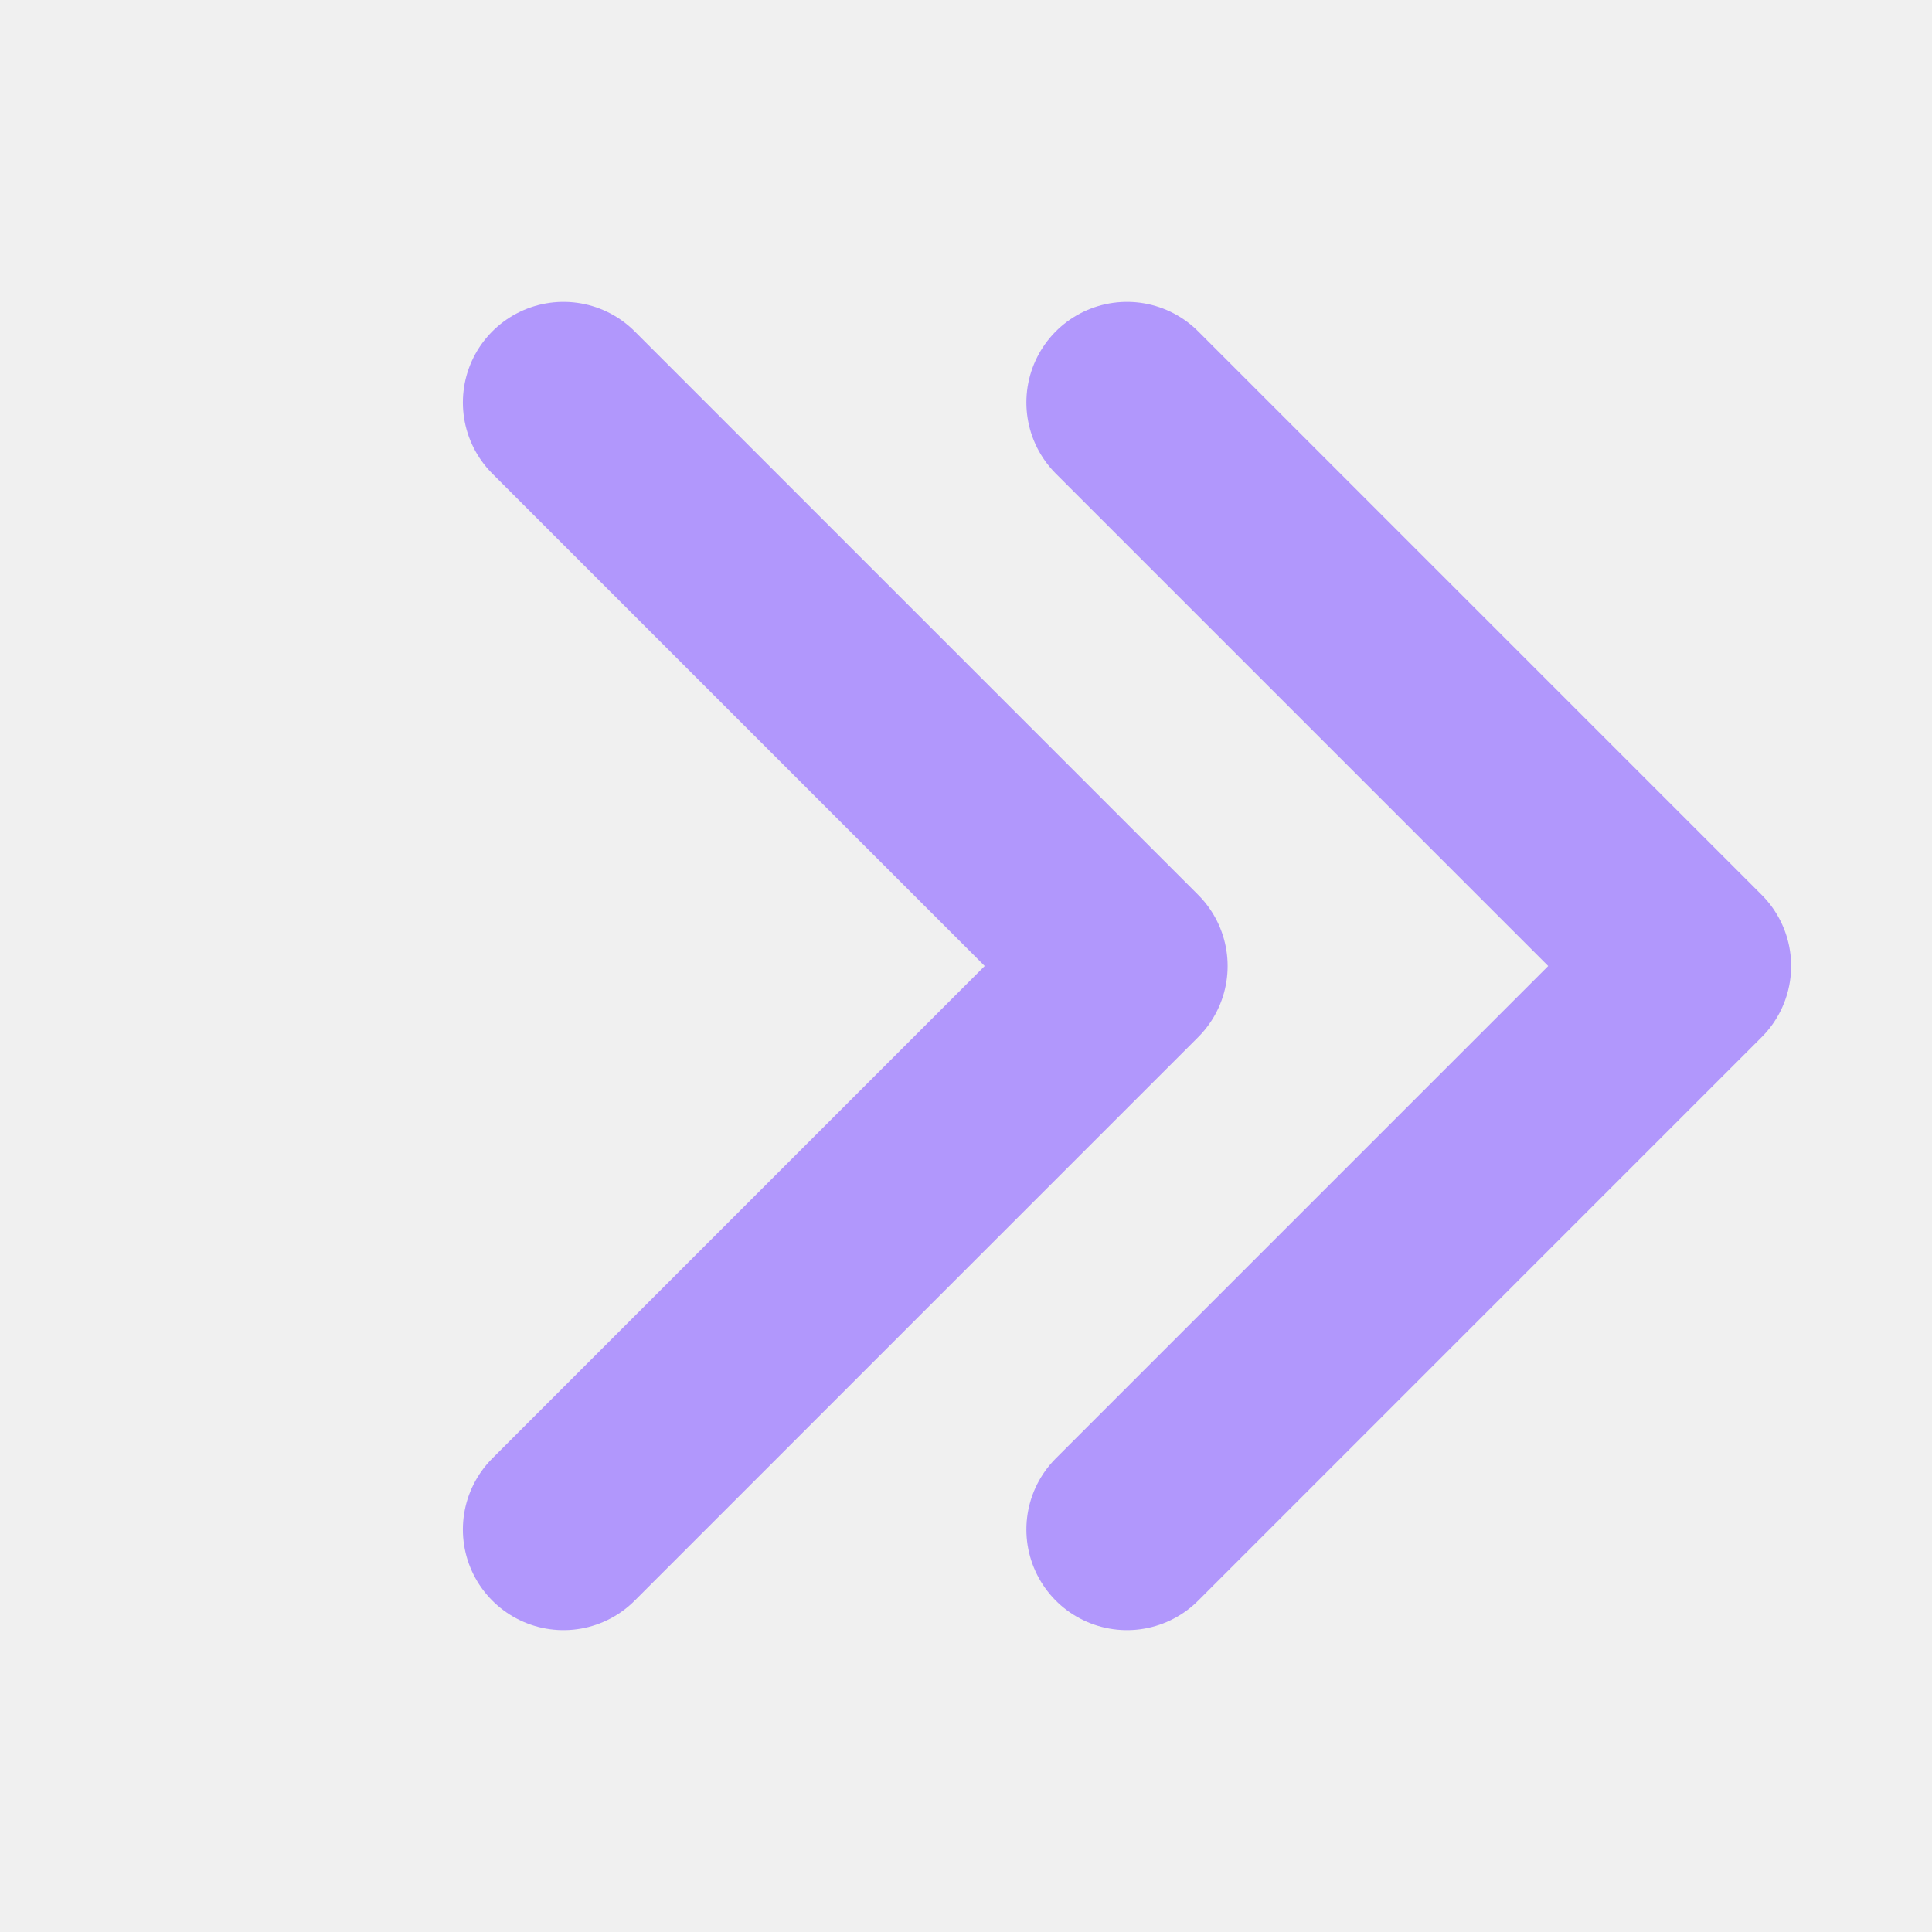
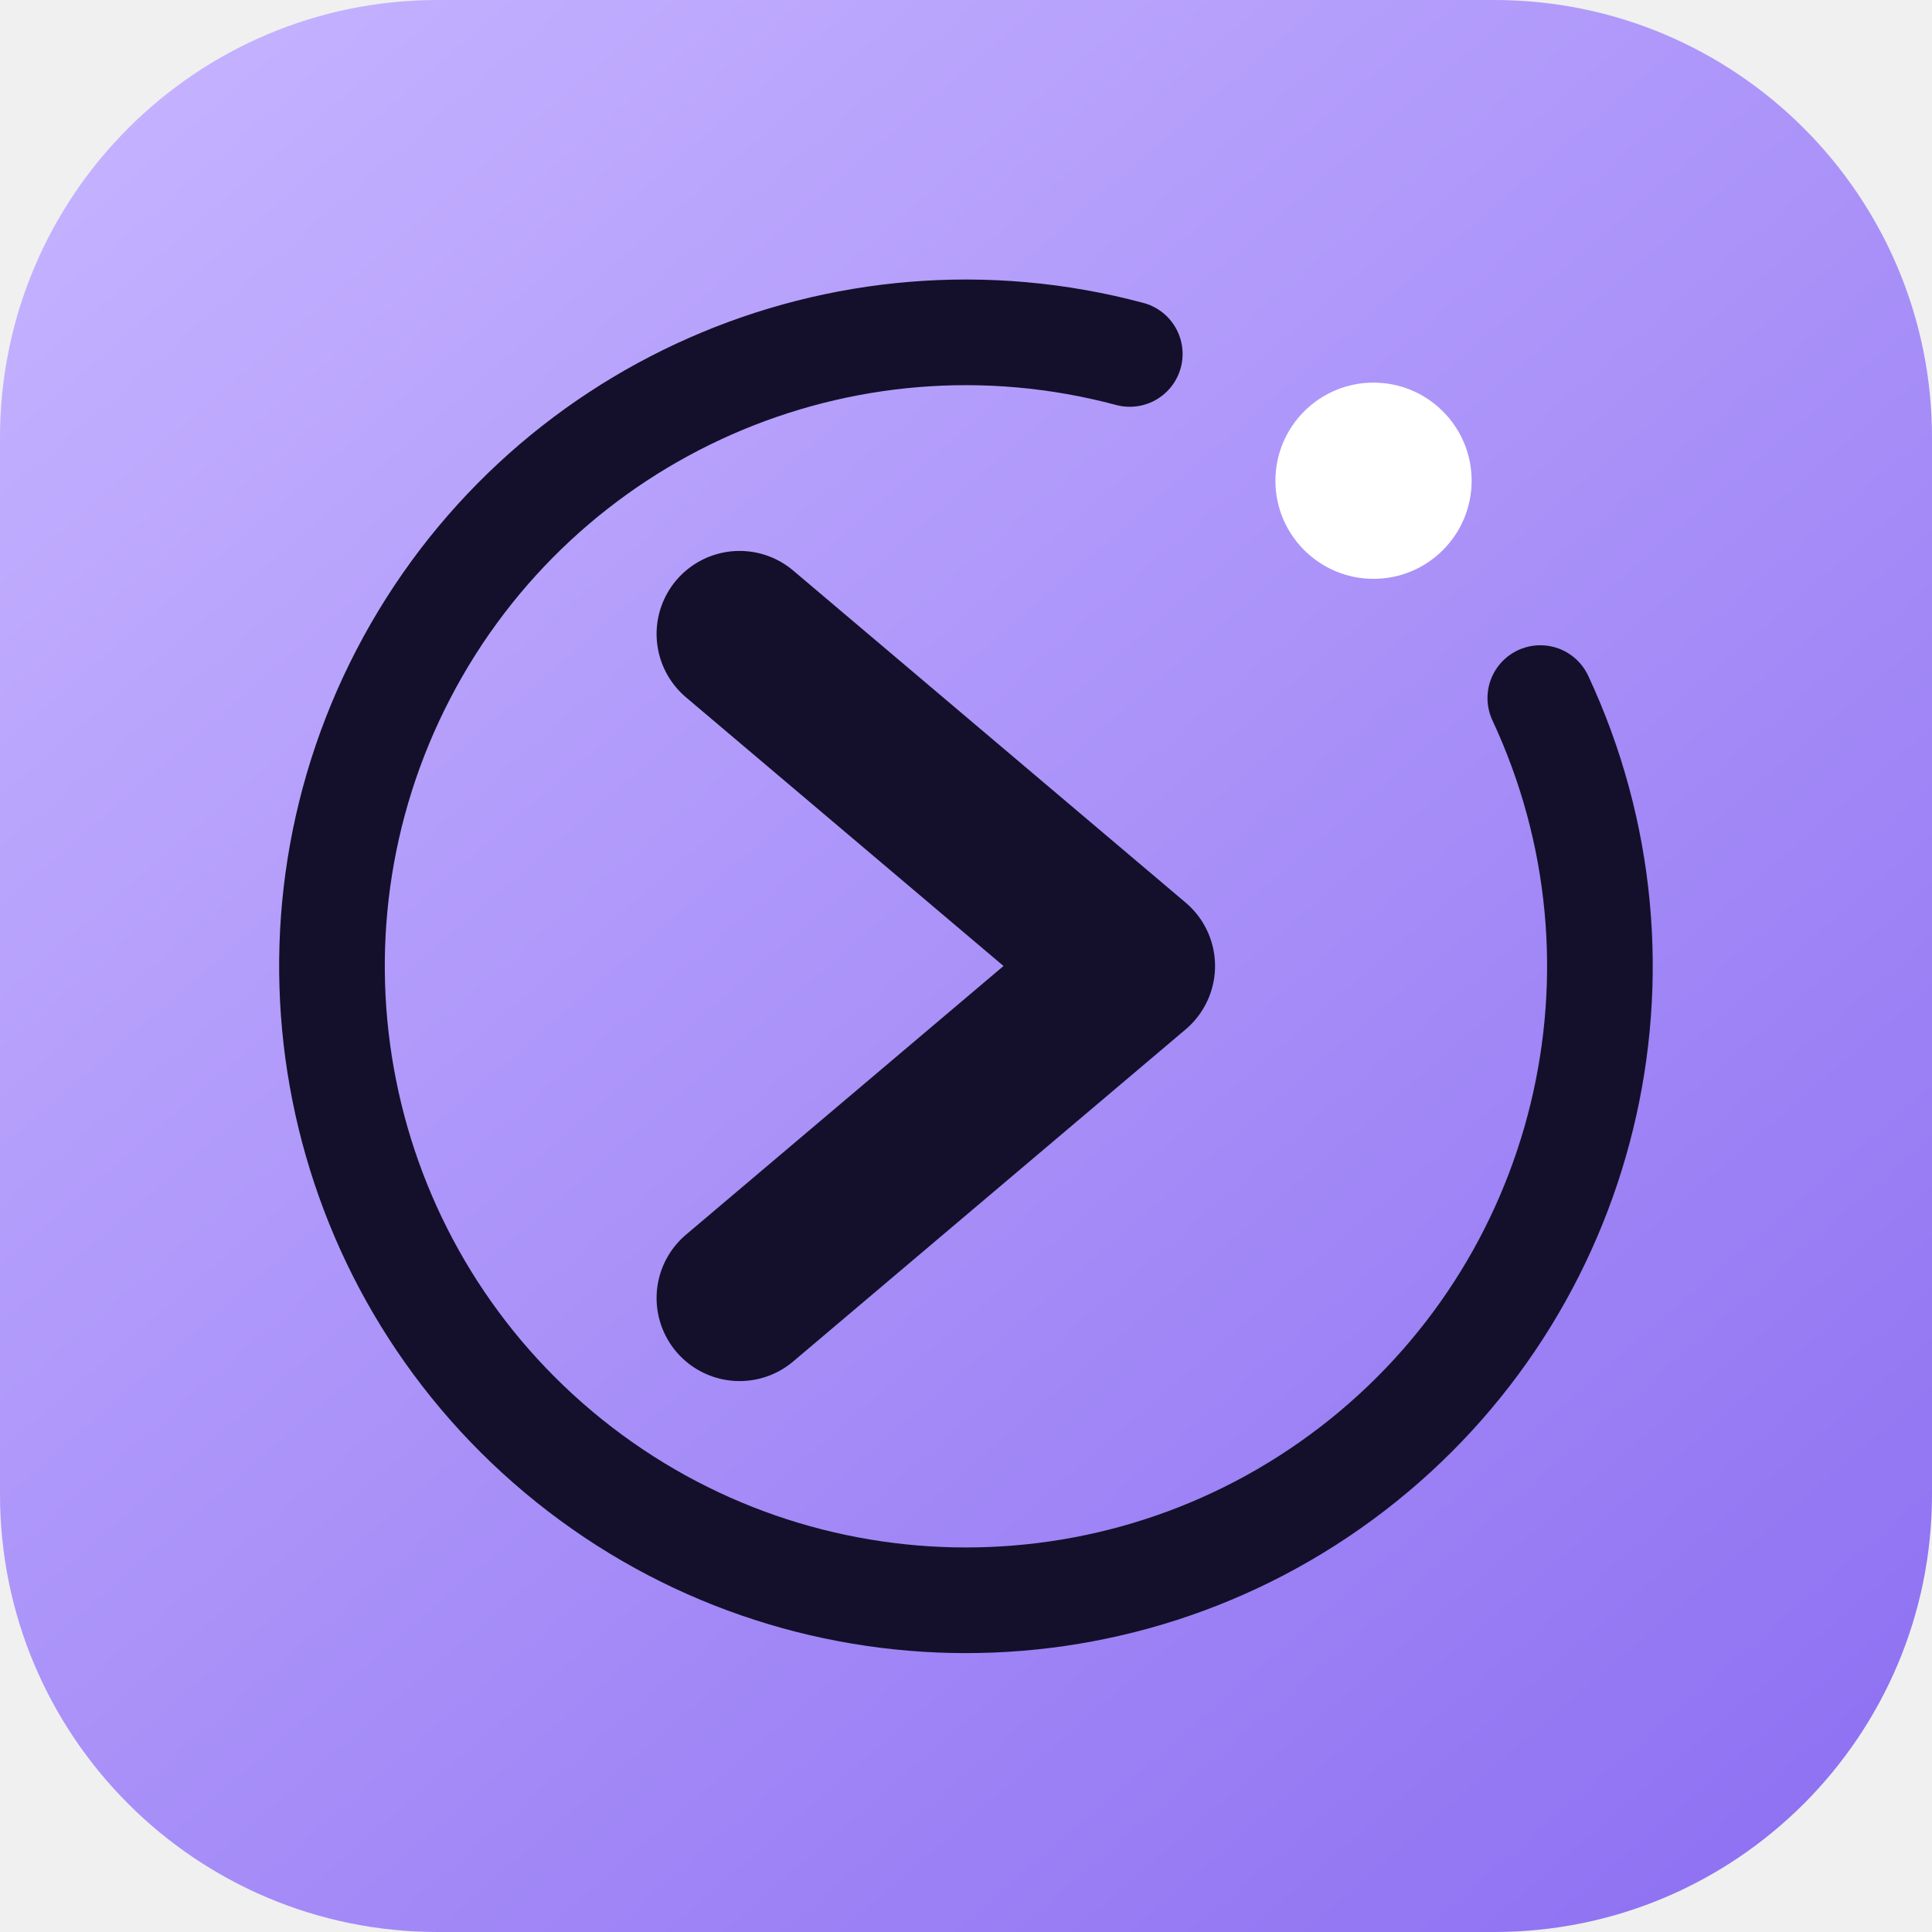
- <svg xmlns="http://www.w3.org/2000/svg" viewBox="0 0 24 24" fill="none" stroke="#B197FC" stroke-width="2.5" stroke-linecap="round" stroke-linejoin="round">
-   <path d="M7 5l7 7-7 7M14 5l7 7-7 7" />
+ <svg xmlns="http://www.w3.org/2000/svg" viewBox="0 0 256 256" fill="none">
+   <defs>
+     <linearGradient id="g" x1="24" y1="8" x2="232" y2="248" gradientUnits="userSpaceOnUse">
+       <stop stop-color="#C4B1FF" />
+       <stop offset="1" stop-color="#8F72F2" />
+     </linearGradient>
+   </defs>
+   <rect width="256" height="256" rx="58" fill="url(#g)" />
+   <g transform="translate(0 0) scale(1)" stroke-linecap="round" stroke-linejoin="round">
+     <path d="M204.1 92.5A84 84 0 1 1 149.7 46.9" stroke="#14102B" stroke-width="14" />
+     <path d="M98 84L150 128L98 172" stroke="#14102B" stroke-width="22" />
+     <circle cx="182" cy="63.7" r="13" fill="#FFFFFF" />
+   </g>
</svg>
